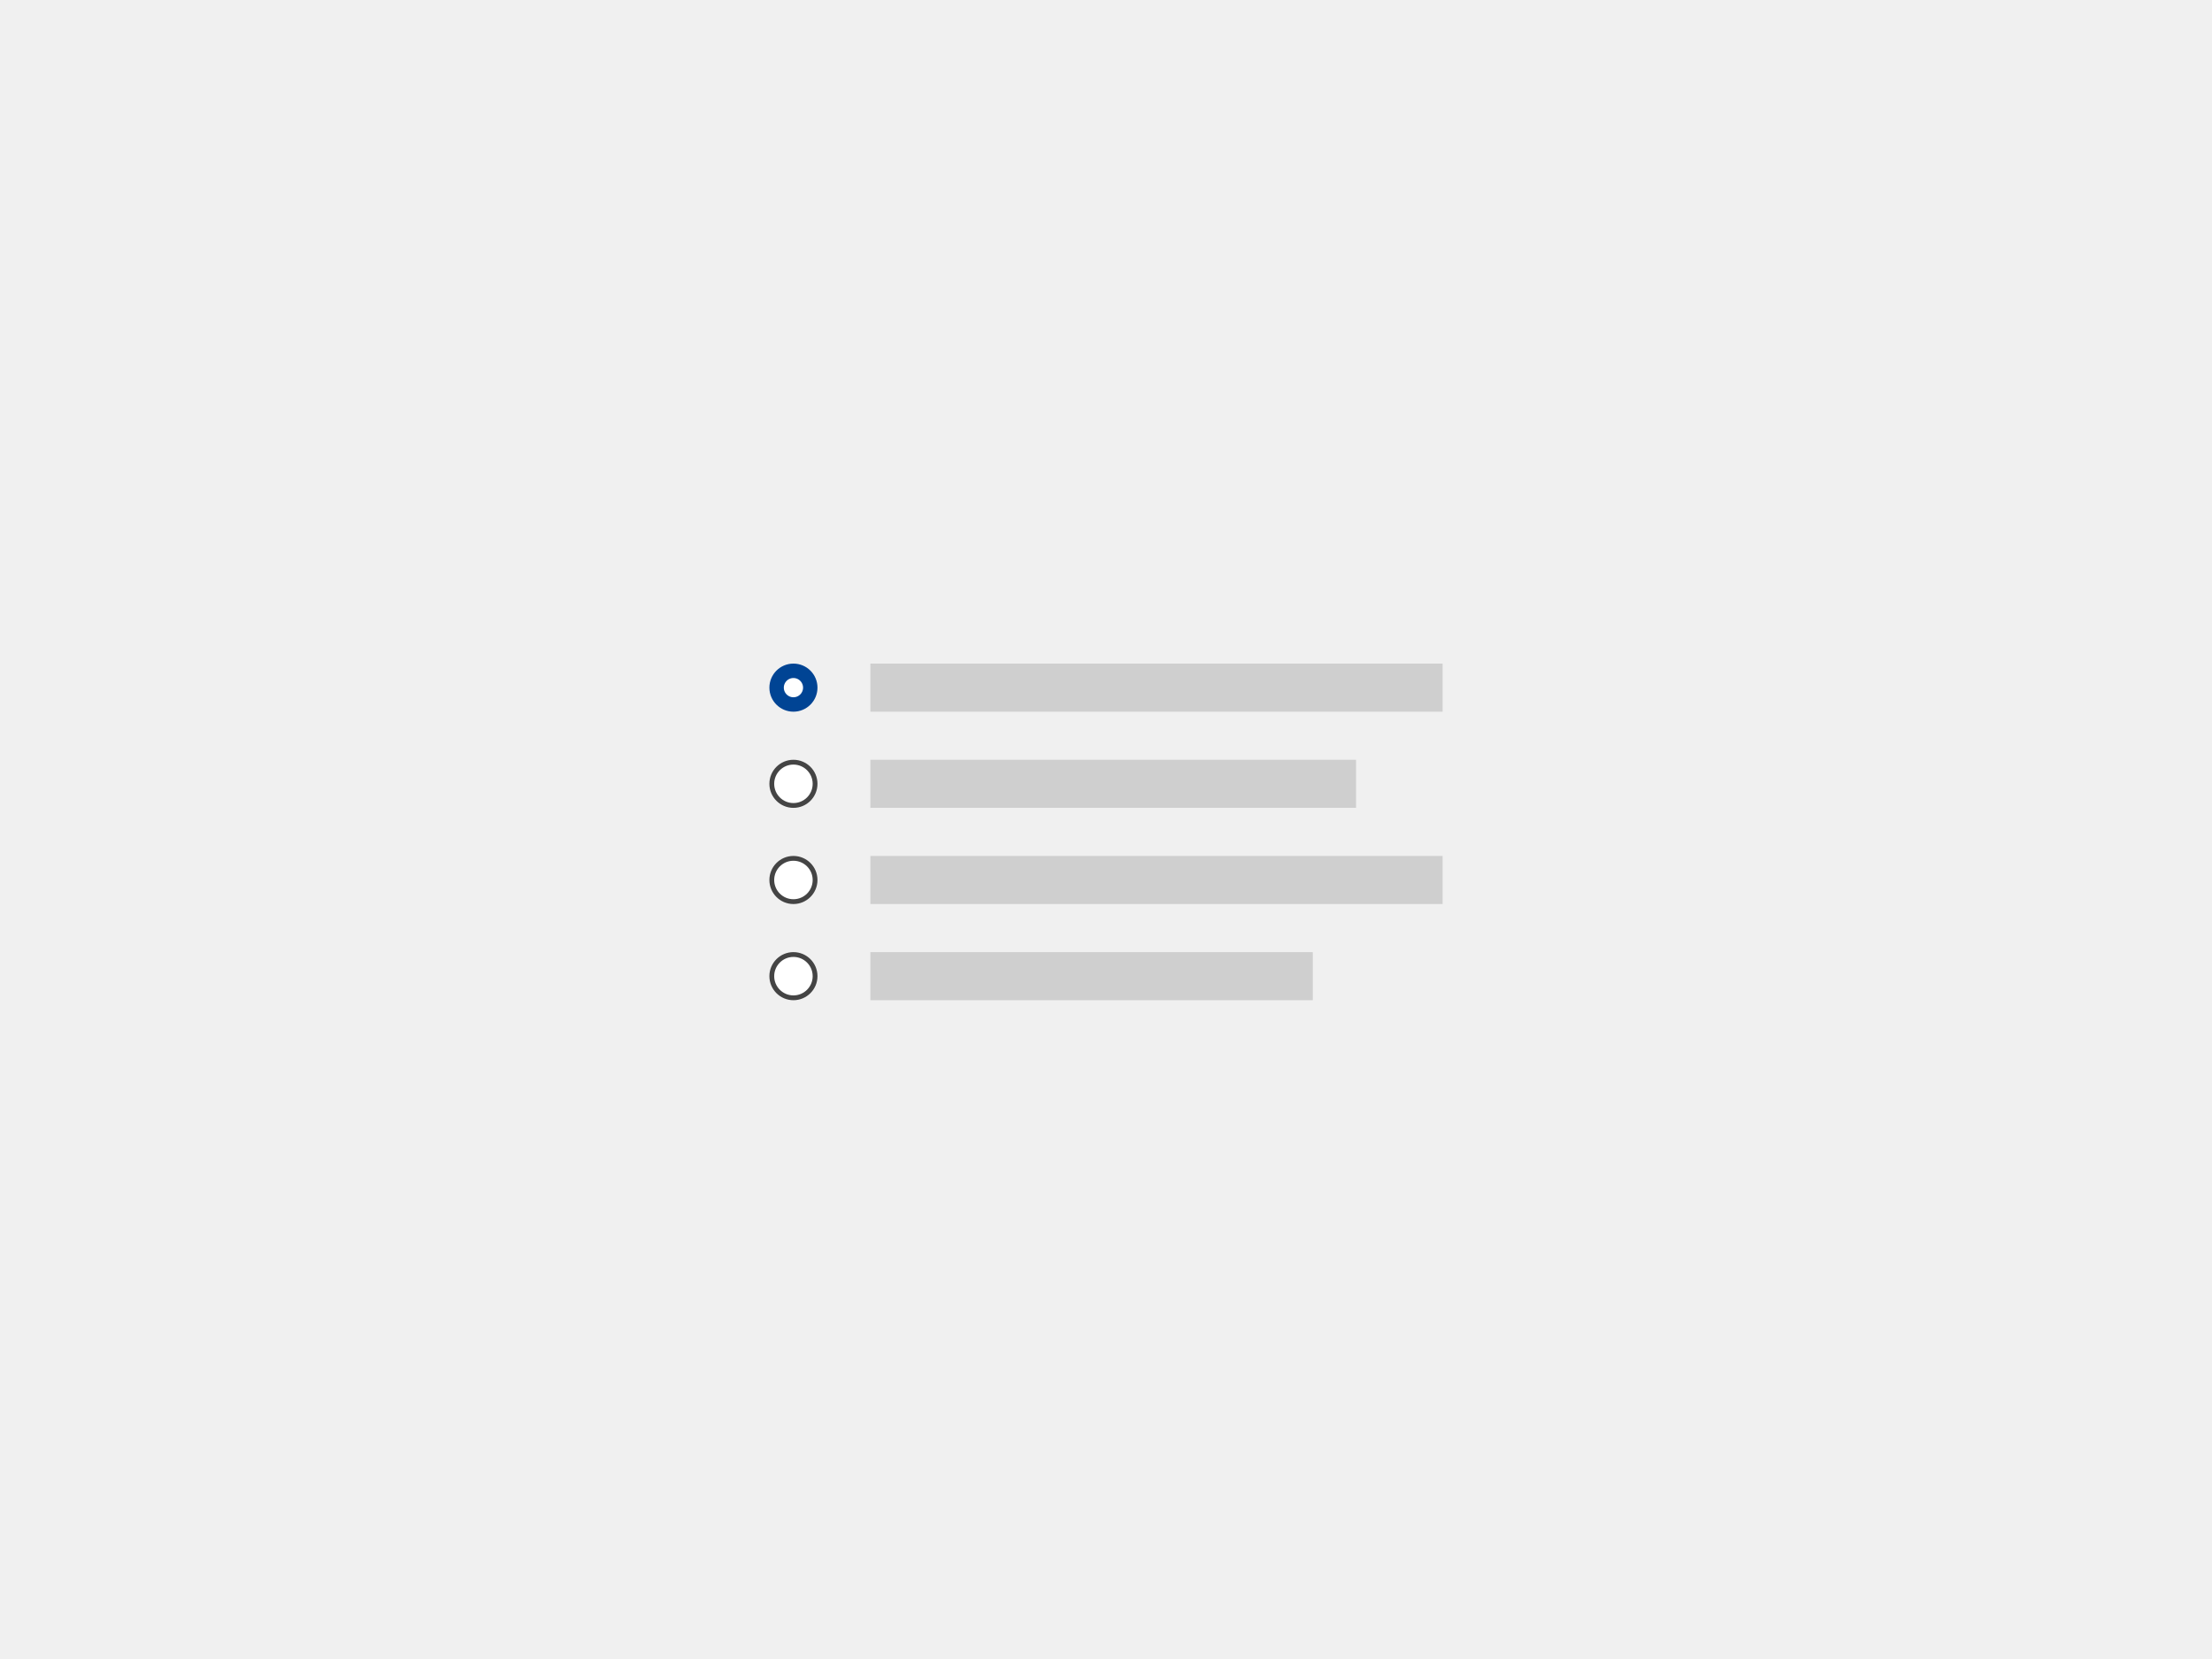
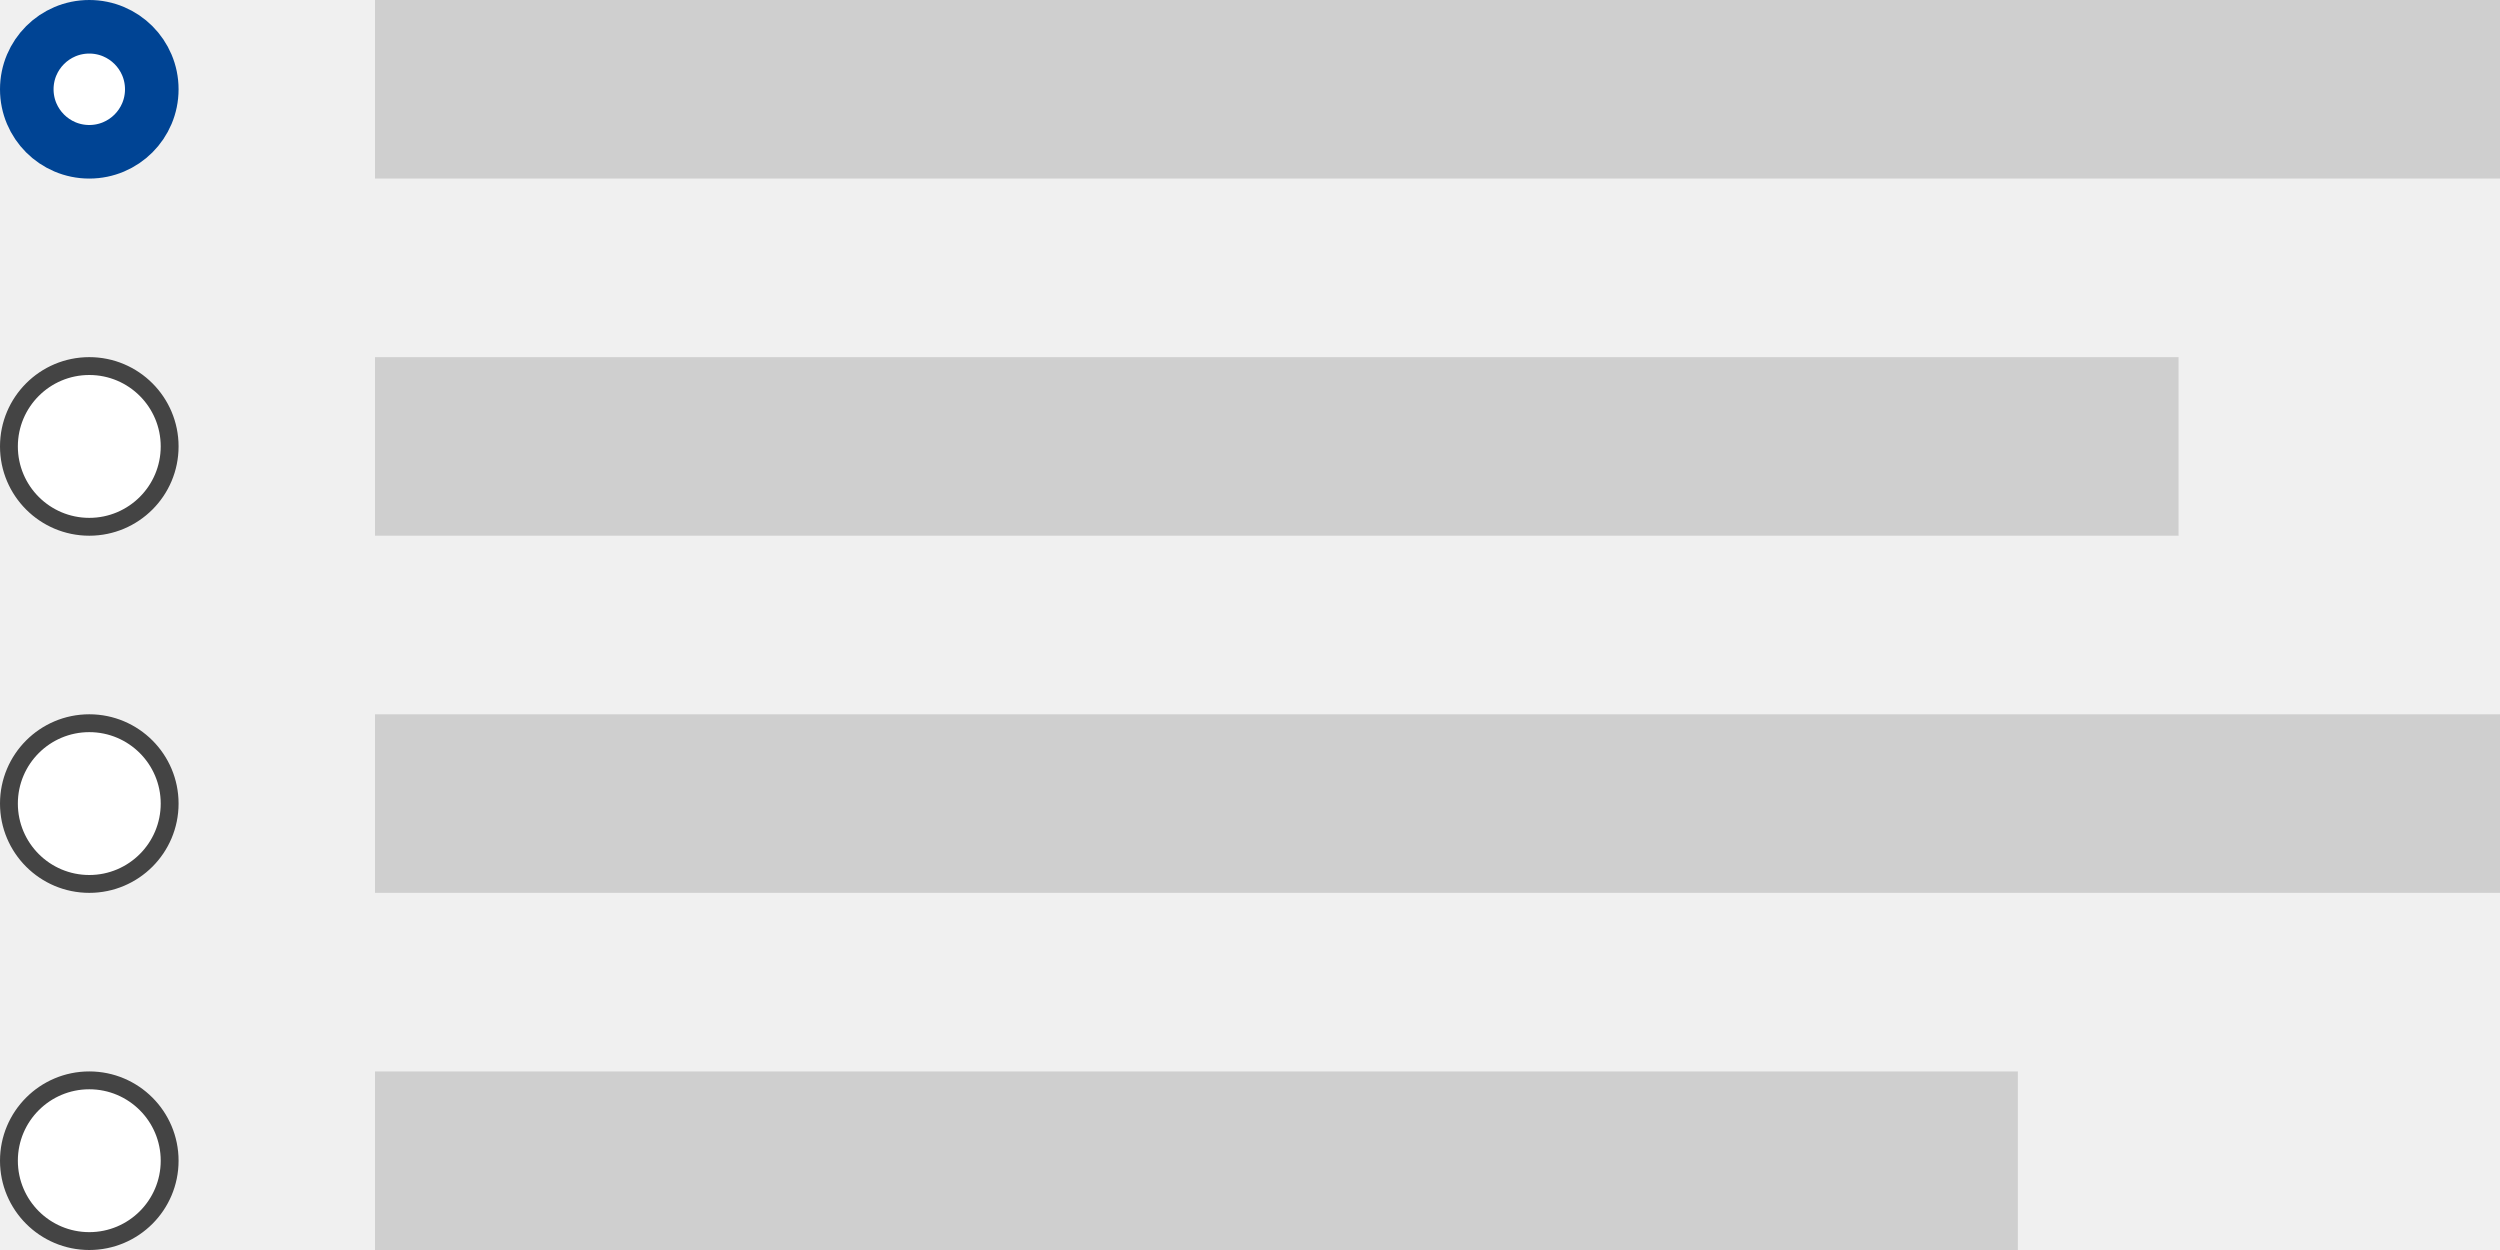
- <svg xmlns="http://www.w3.org/2000/svg" width="460px" height="345px" viewBox="0 0 460 345" version="1.1">
-   <g id="Symbols" stroke="none" stroke-width="1" fill="none" fill-rule="evenodd">
-     <g id="ecl-component-library">
-       <g id="radio-btn" transform="translate(160, 138)">
-         <g id="Group-2">
-           <g id="Group">
-             <polygon id="Fill-8-Copy-2" fill="#CFCFCF" points="21 10 140 10 140 0 21 0" />
-             <path d="M5,8.5 C6.933,8.5 8.5,6.933 8.5,5 C8.5,3.067 6.933,1.5 5,1.5 C3.067,1.5 1.5,3.067 1.5,5 C1.5,6.933 3.067,8.5 5,8.5 Z" id="Fill-10-Copy" stroke="#004494" stroke-width="3" fill="#FFFFFF" />
-           </g>
-           <g id="Group-Copy" transform="translate(0, 20)">
-             <polygon id="Fill-8-Copy-2" fill="#CFCFCF" points="21 10 122 10 122 0 21 0" />
-             <path d="M5,9.5 C7.485,9.5 9.5,7.485 9.5,5 C9.5,2.515 7.485,0.5 5,0.5 C2.515,0.5 0.5,2.515 0.5,5 C0.5,7.485 2.515,9.5 5,9.5 Z" id="Fill-10-Copy" stroke="#444444" fill="#FFFFFF" />
-           </g>
-           <g id="Group-Copy-2" transform="translate(0, 40)">
-             <polygon id="Fill-8-Copy-2" fill="#CFCFCF" points="21 10 140 10 140 0 21 0" />
-             <path d="M5,9.5 C7.485,9.5 9.5,7.485 9.5,5 C9.5,2.515 7.485,0.5 5,0.5 C2.515,0.5 0.5,2.515 0.5,5 C0.5,7.485 2.515,9.5 5,9.5 Z" id="Fill-10-Copy" stroke="#444444" fill="#FFFFFF" />
-           </g>
-           <g id="Group-Copy-3" transform="translate(0, 60)">
-             <polygon id="Fill-8-Copy-2" fill="#CFCFCF" points="21 10 113 10 113 0 21 0" />
-             <path d="M5,9.5 C7.485,9.5 9.5,7.485 9.5,5 C9.5,2.515 7.485,0.5 5,0.5 C2.515,0.5 0.5,2.515 0.5,5 C0.5,7.485 2.515,9.5 5,9.5 Z" id="Fill-10-Copy" stroke="#444444" fill="#FFFFFF" />
+ <svg xmlns="http://www.w3.org/2000/svg" width="140px" height="70px" viewBox="0 0 140 70" version="1.1">
+   <g id="thumbnails---final" stroke="none" stroke-width="1" fill="none" fill-rule="evenodd">
+     <g id="thumbnails---final_symbols" transform="translate(-1140, -1253)">
+       <g id="Group-2" transform="translate(20, 20)">
+         <g id="Group" transform="translate(0, 1095)">
+           <g id="ec_comp_radio" transform="translate(960, 0)">
+             <g id="radio-btn" transform="translate(160, 138)">
+               <g id="Group-2">
+                 <g id="Group">
+                   <polygon id="Fill-8-Copy-2" fill="#CFCFCF" points="21 10 140 10 140 0 21 0" />
+                   <path d="M5,8.5 C6.933,8.5 8.5,6.933 8.5,5 C8.5,3.067 6.933,1.5 5,1.5 C3.067,1.5 1.5,3.067 1.5,5 C1.5,6.933 3.067,8.5 5,8.5 Z" id="Fill-10-Copy" stroke="#004494" stroke-width="3" fill="#FFFFFF" />
+                 </g>
+                 <g id="Group-Copy" transform="translate(0, 20)">
+                   <polygon id="Fill-8-Copy-2" fill="#CFCFCF" points="21 10 122 10 122 0 21 0" />
+                   <path d="M5,9.5 C7.485,9.5 9.5,7.485 9.5,5 C9.5,2.515 7.485,0.5 5,0.5 C2.515,0.5 0.5,2.515 0.5,5 C0.5,7.485 2.515,9.5 5,9.5 Z" id="Fill-10-Copy" stroke="#444444" fill="#FFFFFF" />
+                 </g>
+                 <g id="Group-Copy-2" transform="translate(0, 40)">
+                   <polygon id="Fill-8-Copy-2" fill="#CFCFCF" points="21 10 140 10 140 0 21 0" />
+                   <path d="M5,9.5 C7.485,9.5 9.5,7.485 9.5,5 C9.5,2.515 7.485,0.5 5,0.5 C2.515,0.5 0.5,2.515 0.5,5 C0.5,7.485 2.515,9.5 5,9.5 Z" id="Fill-10-Copy" stroke="#444444" fill="#FFFFFF" />
+                 </g>
+                 <g id="Group-Copy-3" transform="translate(0, 60)">
+                   <polygon id="Fill-8-Copy-2" fill="#CFCFCF" points="21 10 113 10 113 0 21 0" />
+                   <path d="M5,9.5 C7.485,9.5 9.5,7.485 9.5,5 C9.5,2.515 7.485,0.5 5,0.5 C2.515,0.5 0.5,2.515 0.5,5 C0.5,7.485 2.515,9.5 5,9.5 Z" id="Fill-10-Copy" stroke="#444444" fill="#FFFFFF" />
+                 </g>
+               </g>
+             </g>
          </g>
        </g>
      </g>
    </g>
  </g>
</svg>
